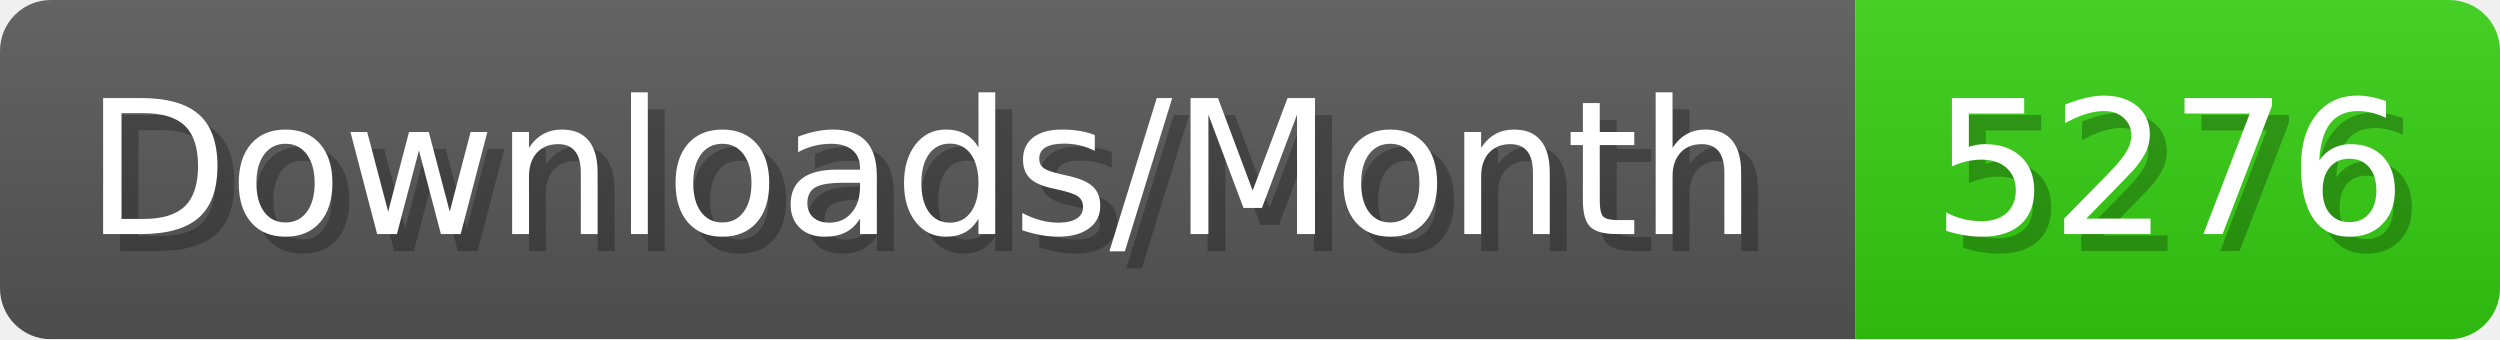
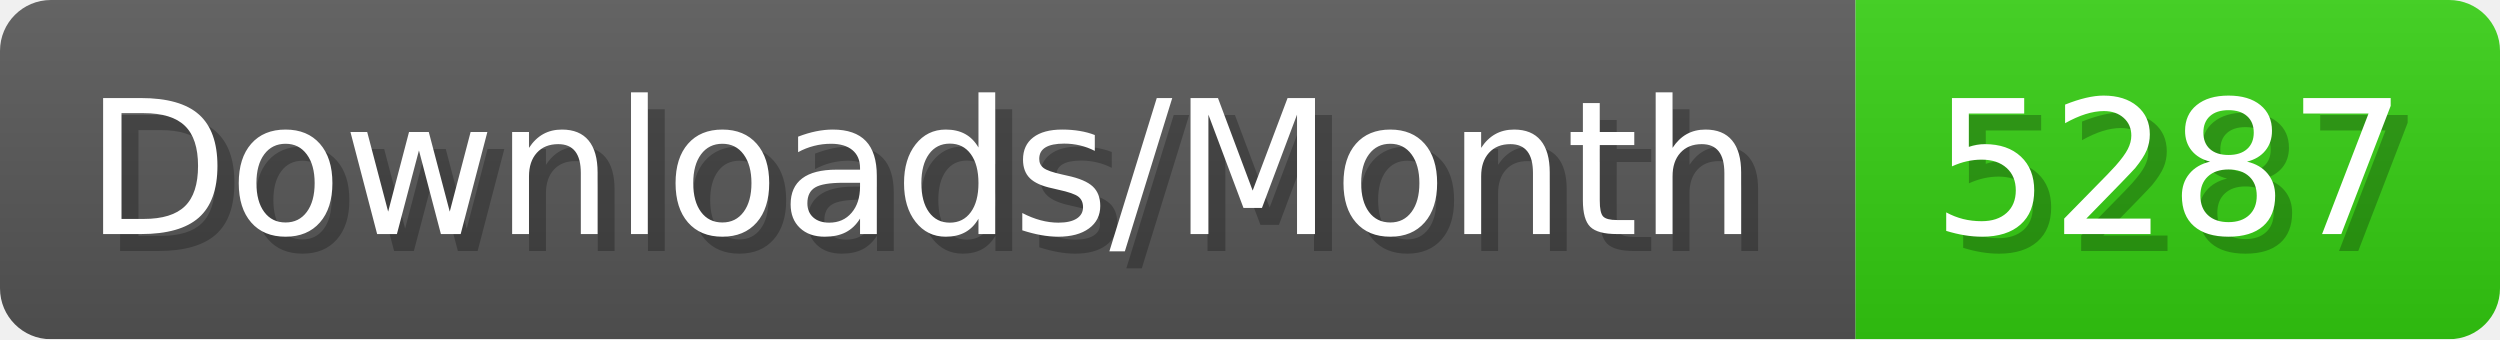
- <svg xmlns="http://www.w3.org/2000/svg" width="147.4" height="20" viewBox="0 0 1474 200" role="img" aria-label="Downloads/Month: 5276">
+ <svg xmlns="http://www.w3.org/2000/svg" width="147.4" height="20" viewBox="0 0 1474 200" role="img" aria-label="Downloads/Month: 5287">
  <linearGradient id="YlXUI" x2="0" y2="100%">
    <stop offset="0" stop-opacity=".1" stop-color="#EEE" />
    <stop offset="1" stop-opacity=".1" />
  </linearGradient>
  <mask id="JHhop">
    <rect width="1474" height="200" rx="30" fill="#FFF" />
  </mask>
  <g mask="url(#JHhop)">
    <rect width="1094" height="200" fill="#555" />
    <rect width="380" height="200" fill="#3C1" x="1094" />
    <rect width="1474" height="200" fill="url(#YlXUI)" />
  </g>
  <g aria-hidden="true" fill="#fff" text-anchor="start" font-family="Verdana,DejaVu Sans,sans-serif" font-size="110">
    <text x="60" y="148" textLength="994" fill="#000" opacity="0.25">Downloads/Month</text>
    <text x="50" y="138" textLength="994">Downloads/Month</text>
-     <text x="1149" y="148" textLength="280" fill="#000" opacity="0.25">5276</text>
-     <text x="1139" y="138" textLength="280">5276</text>
+     <text x="1149" y="148" textLength="280" fill="#000" opacity="0.25">5287</text>
+     <text x="1139" y="138" textLength="280">5287</text>
  </g>
</svg>
